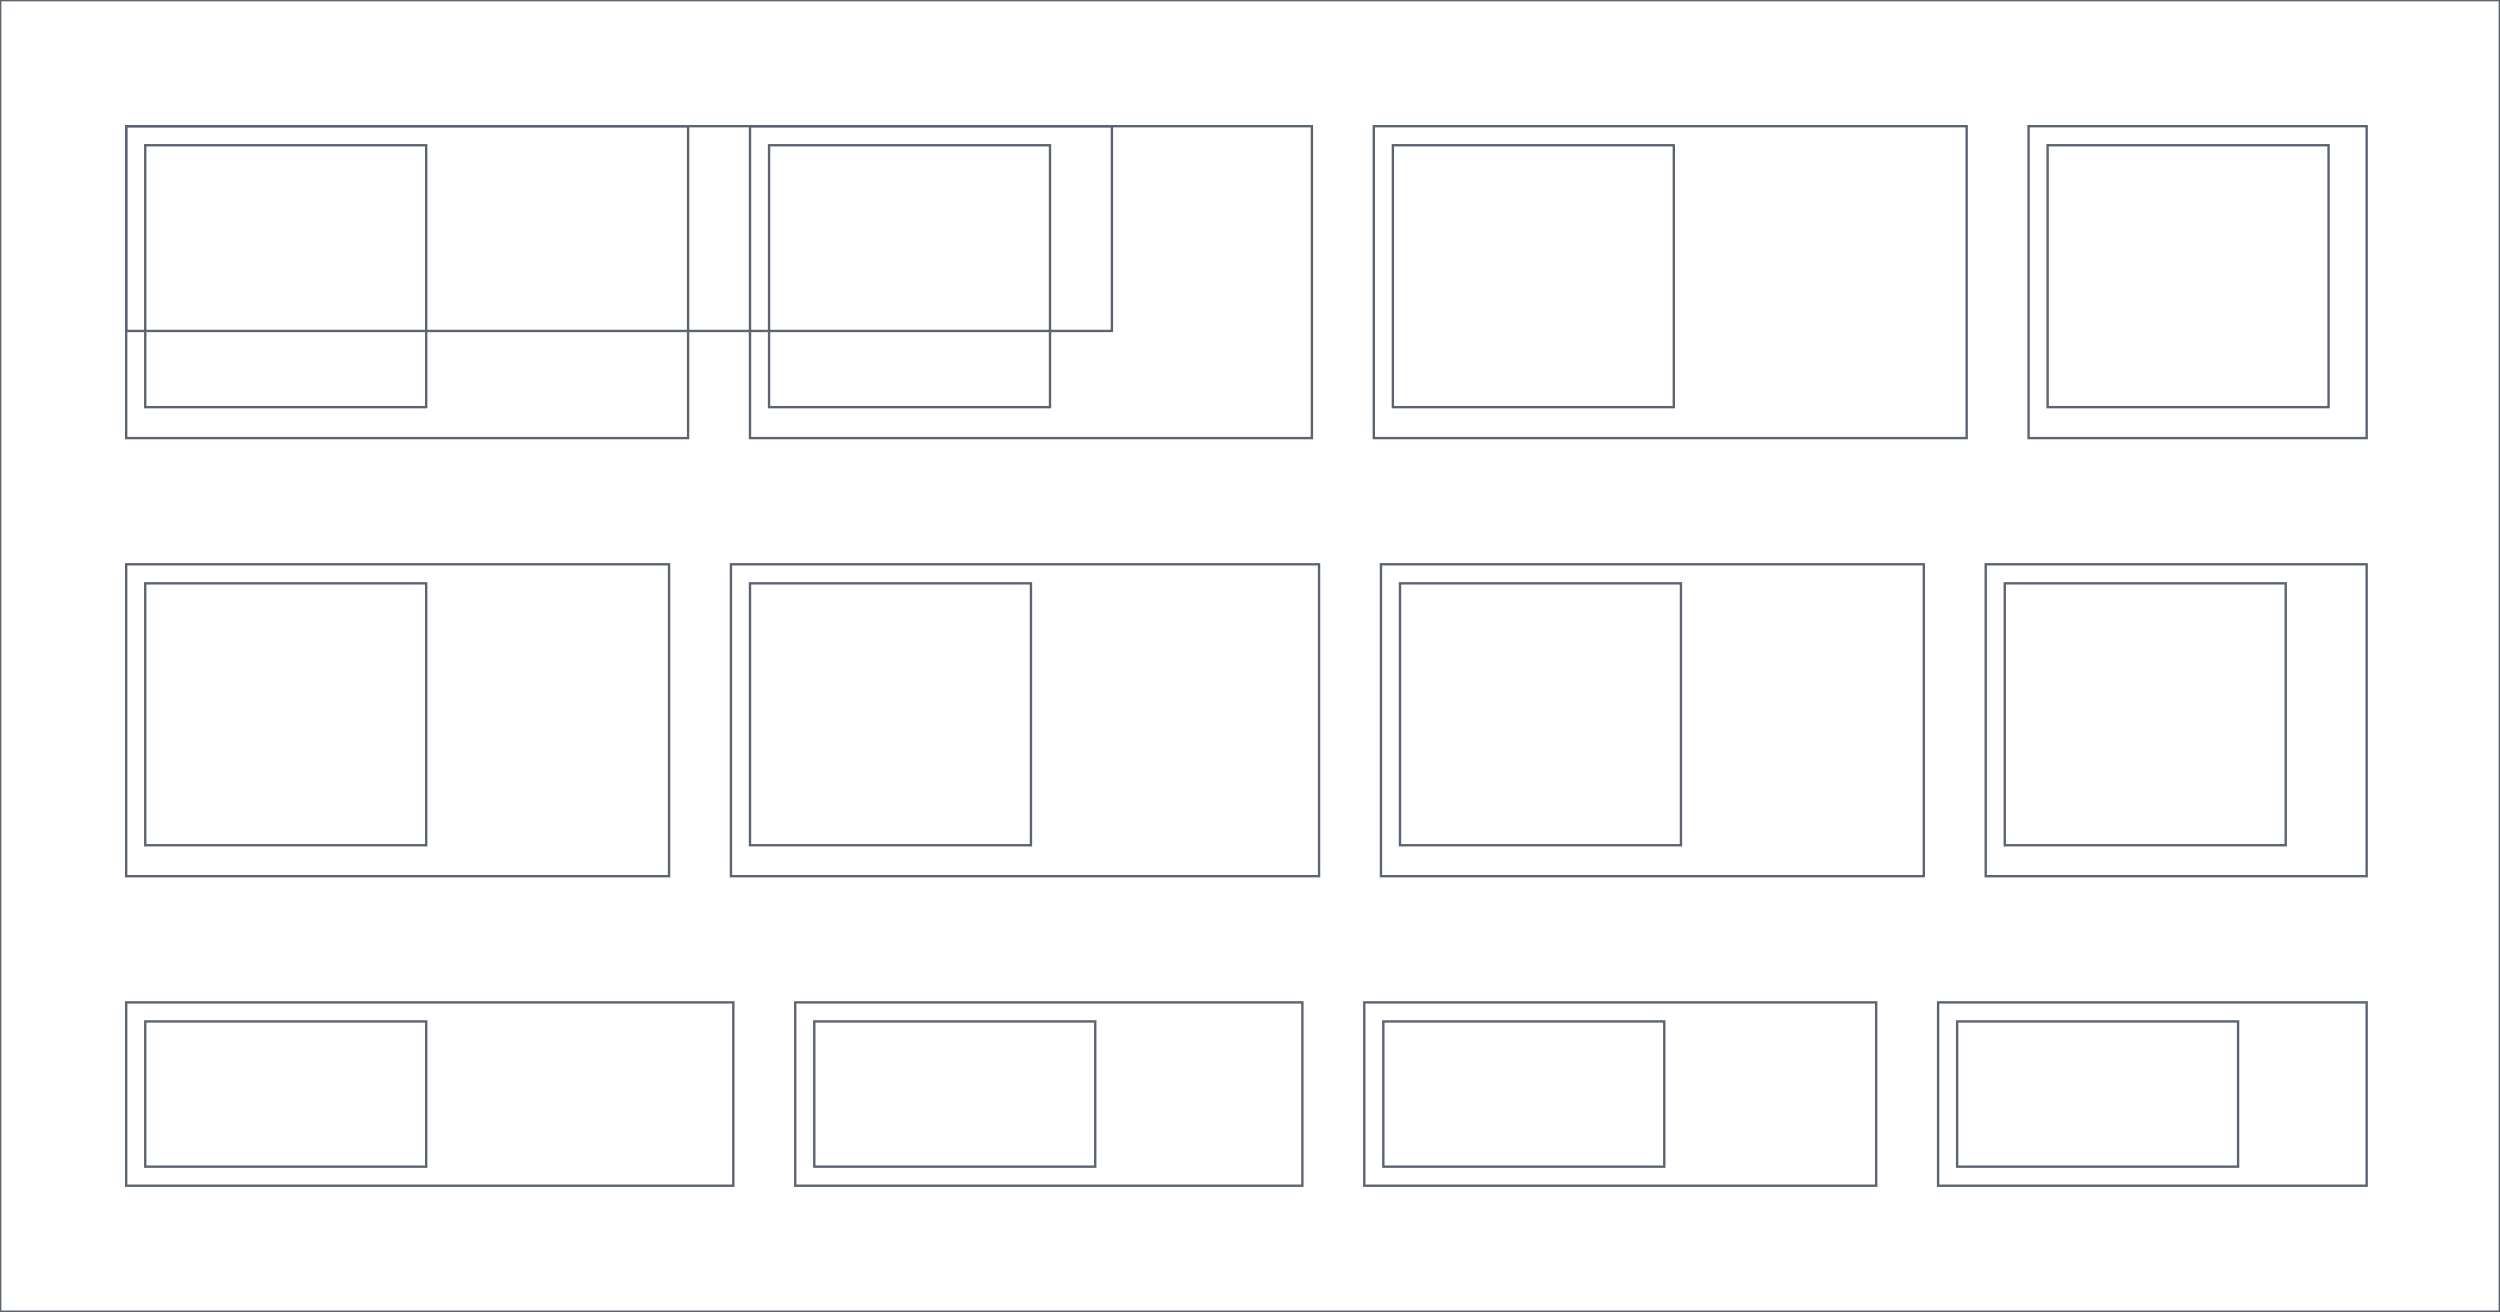
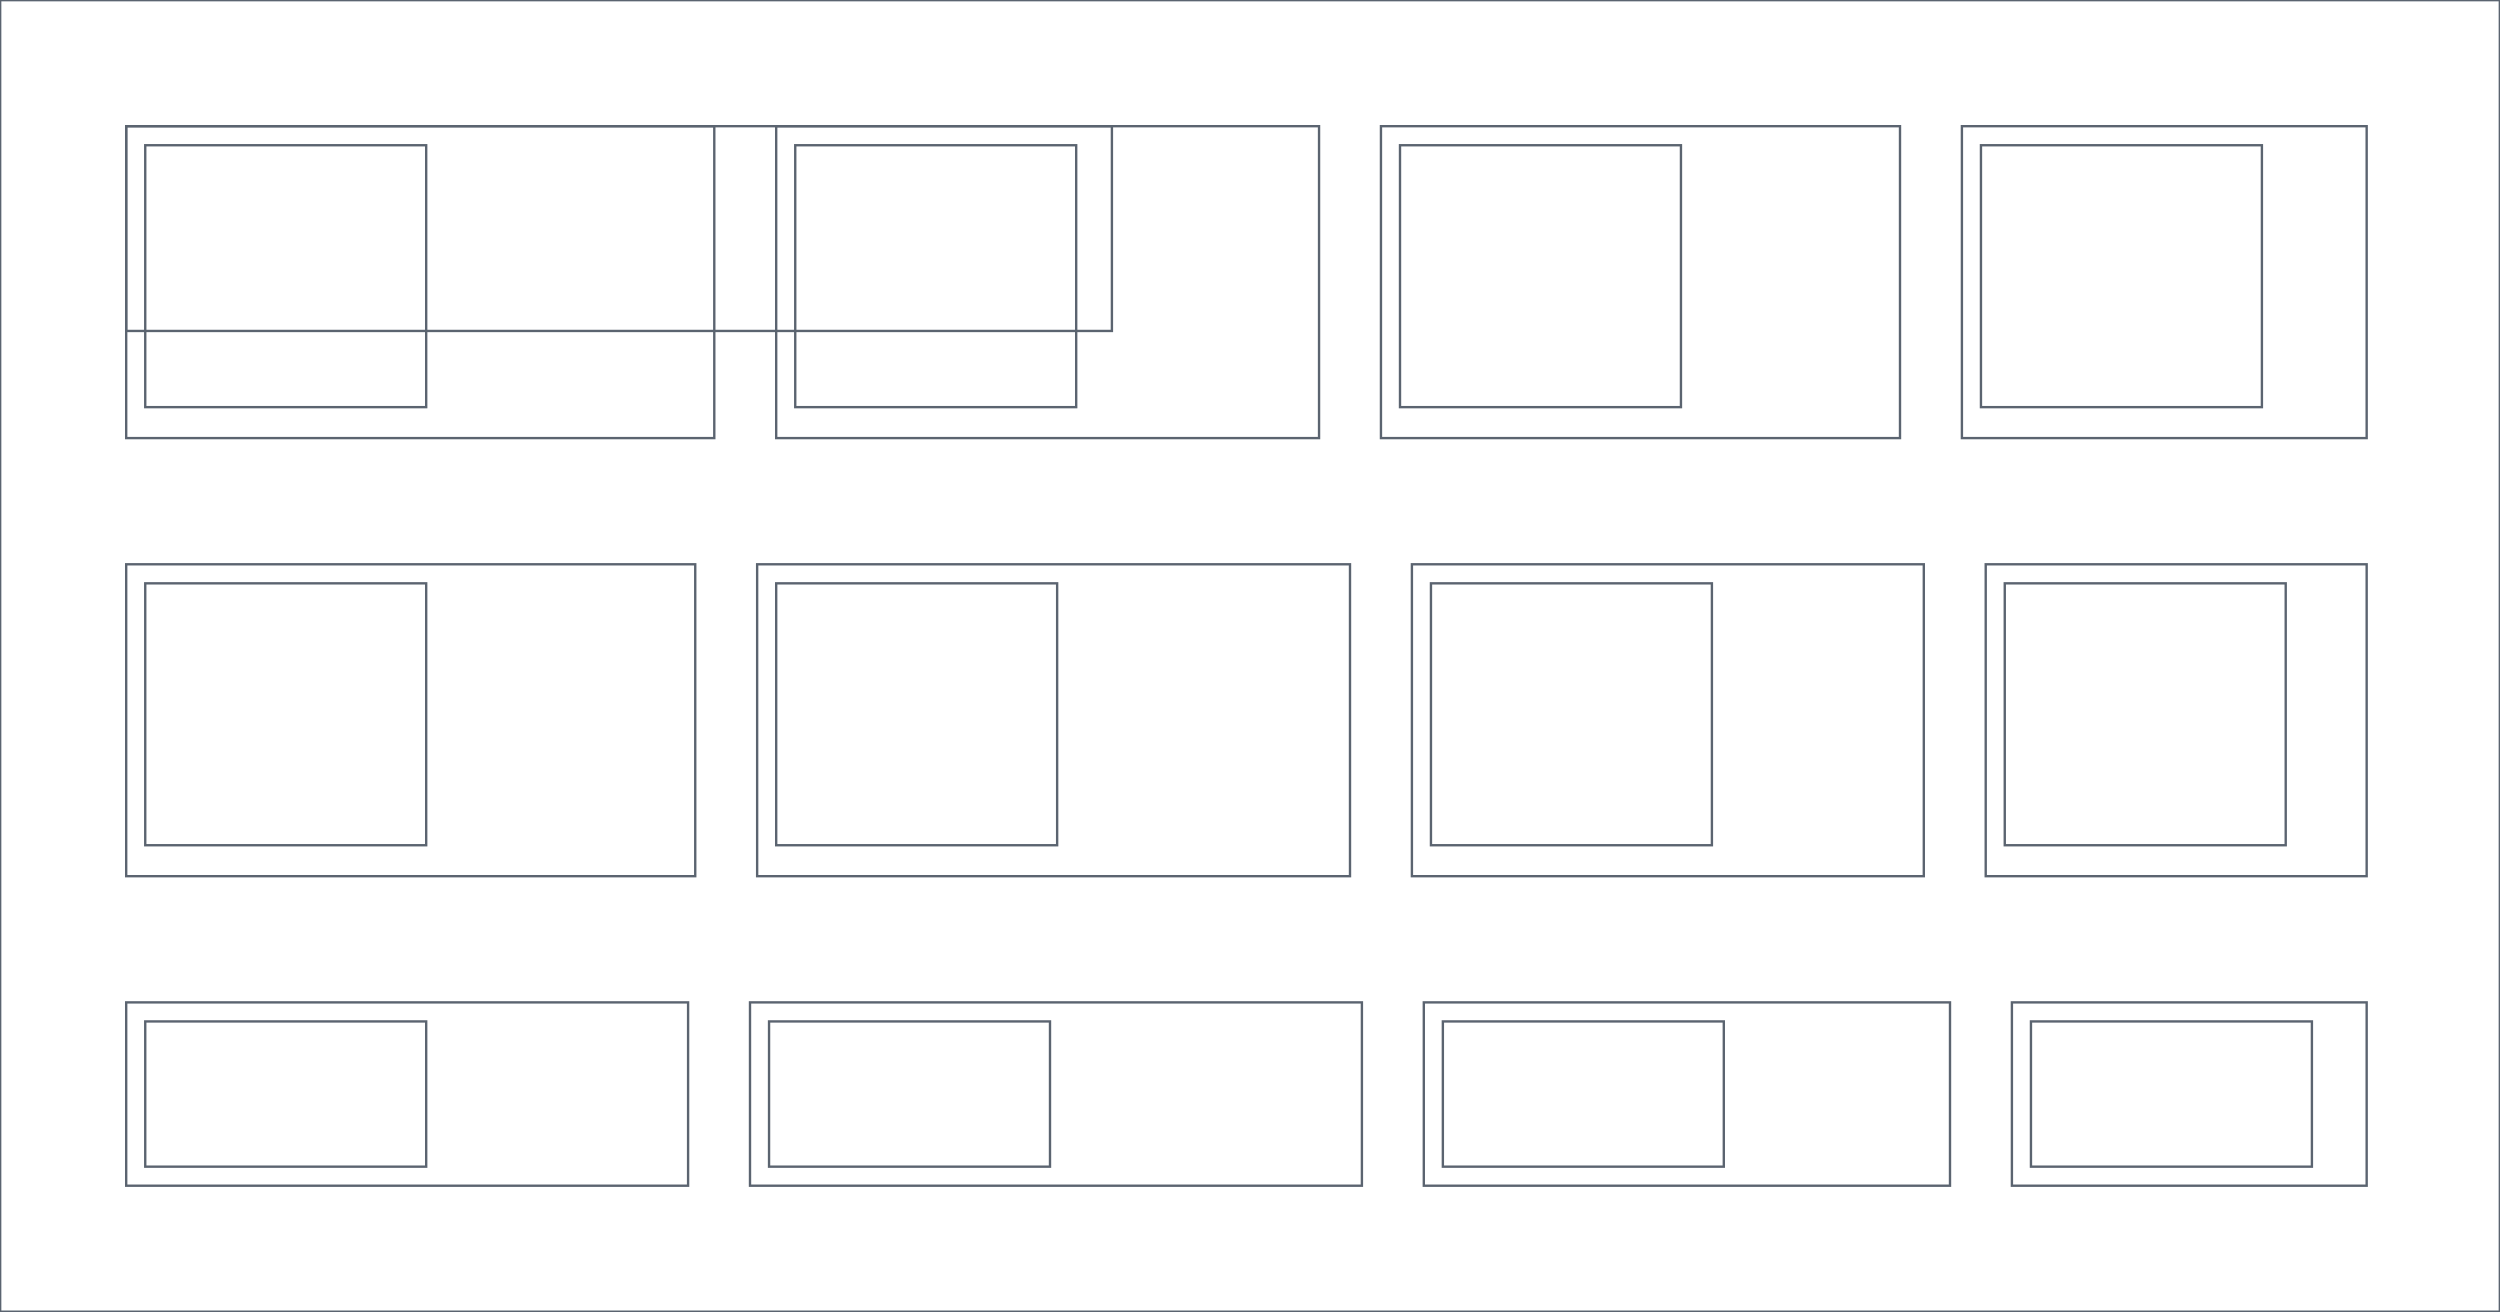
<svg xmlns="http://www.w3.org/2000/svg" width="1050" height="551" viewBox="0 0 1050 551">
  <rect x="0" y="0" width="1050" height="551" fill="none" stroke="#5B6470" stroke-width="1" />
  <rect x="0" y="0" width="1050" height="551" fill="none" stroke="#5B6470" stroke-width="1" />
  <rect x="53" y="53" width="414" height="86" fill="none" stroke="#5B6470" stroke-width="1" />
-   <rect x="53" y="53" width="236" height="131" fill="none" stroke="#5B6470" stroke-width="1" />
+   <rect x="53" y="53" width="247" height="131" fill="none" stroke="#5B6470" stroke-width="1" />
  <rect x="61" y="61" width="118" height="110" fill="none" stroke="#5B6470" stroke-width="1" />
-   <rect x="315" y="53" width="236" height="131" fill="none" stroke="#5B6470" stroke-width="1" />
-   <rect x="323" y="61" width="118" height="110" fill="none" stroke="#5B6470" stroke-width="1" />
-   <rect x="577" y="53" width="249" height="131" fill="none" stroke="#5B6470" stroke-width="1" />
-   <rect x="585" y="61" width="118" height="110" fill="none" stroke="#5B6470" stroke-width="1" />
-   <rect x="852" y="53" width="142" height="131" fill="none" stroke="#5B6470" stroke-width="1" />
-   <rect x="860" y="61" width="118" height="110" fill="none" stroke="#5B6470" stroke-width="1" />
-   <rect x="53" y="237" width="228" height="131" fill="none" stroke="#5B6470" stroke-width="1" />
+   <rect x="326" y="53" width="228" height="131" fill="none" stroke="#5B6470" stroke-width="1" />
+   <rect x="334" y="61" width="118" height="110" fill="none" stroke="#5B6470" stroke-width="1" />
+   <rect x="580" y="53" width="218" height="131" fill="none" stroke="#5B6470" stroke-width="1" />
+   <rect x="588" y="61" width="118" height="110" fill="none" stroke="#5B6470" stroke-width="1" />
+   <rect x="824" y="53" width="170" height="131" fill="none" stroke="#5B6470" stroke-width="1" />
+   <rect x="832" y="61" width="118" height="110" fill="none" stroke="#5B6470" stroke-width="1" />
+   <rect x="53" y="237" width="239" height="131" fill="none" stroke="#5B6470" stroke-width="1" />
  <rect x="61" y="245" width="118" height="110" fill="none" stroke="#5B6470" stroke-width="1" />
-   <rect x="307" y="237" width="247" height="131" fill="none" stroke="#5B6470" stroke-width="1" />
-   <rect x="315" y="245" width="118" height="110" fill="none" stroke="#5B6470" stroke-width="1" />
-   <rect x="580" y="237" width="228" height="131" fill="none" stroke="#5B6470" stroke-width="1" />
-   <rect x="588" y="245" width="118" height="110" fill="none" stroke="#5B6470" stroke-width="1" />
+   <rect x="318" y="237" width="249" height="131" fill="none" stroke="#5B6470" stroke-width="1" />
+   <rect x="326" y="245" width="118" height="110" fill="none" stroke="#5B6470" stroke-width="1" />
+   <rect x="593" y="237" width="215" height="131" fill="none" stroke="#5B6470" stroke-width="1" />
+   <rect x="601" y="245" width="118" height="110" fill="none" stroke="#5B6470" stroke-width="1" />
  <rect x="834" y="237" width="160" height="131" fill="none" stroke="#5B6470" stroke-width="1" />
  <rect x="842" y="245" width="118" height="110" fill="none" stroke="#5B6470" stroke-width="1" />
-   <rect x="53" y="421" width="255" height="77" fill="none" stroke="#5B6470" stroke-width="1" />
+   <rect x="53" y="421" width="236" height="77" fill="none" stroke="#5B6470" stroke-width="1" />
  <rect x="61" y="429" width="118" height="61" fill="none" stroke="#5B6470" stroke-width="1" />
-   <rect x="334" y="421" width="213" height="77" fill="none" stroke="#5B6470" stroke-width="1" />
-   <rect x="342" y="429" width="118" height="61" fill="none" stroke="#5B6470" stroke-width="1" />
-   <rect x="573" y="421" width="215" height="77" fill="none" stroke="#5B6470" stroke-width="1" />
-   <rect x="581" y="429" width="118" height="61" fill="none" stroke="#5B6470" stroke-width="1" />
-   <rect x="814" y="421" width="180" height="77" fill="none" stroke="#5B6470" stroke-width="1" />
-   <rect x="822" y="429" width="118" height="61" fill="none" stroke="#5B6470" stroke-width="1" />
+   <rect x="315" y="421" width="257" height="77" fill="none" stroke="#5B6470" stroke-width="1" />
+   <rect x="323" y="429" width="118" height="61" fill="none" stroke="#5B6470" stroke-width="1" />
+   <rect x="598" y="421" width="221" height="77" fill="none" stroke="#5B6470" stroke-width="1" />
+   <rect x="606" y="429" width="118" height="61" fill="none" stroke="#5B6470" stroke-width="1" />
+   <rect x="845" y="421" width="149" height="77" fill="none" stroke="#5B6470" stroke-width="1" />
+   <rect x="853" y="429" width="118" height="61" fill="none" stroke="#5B6470" stroke-width="1" />
</svg>
